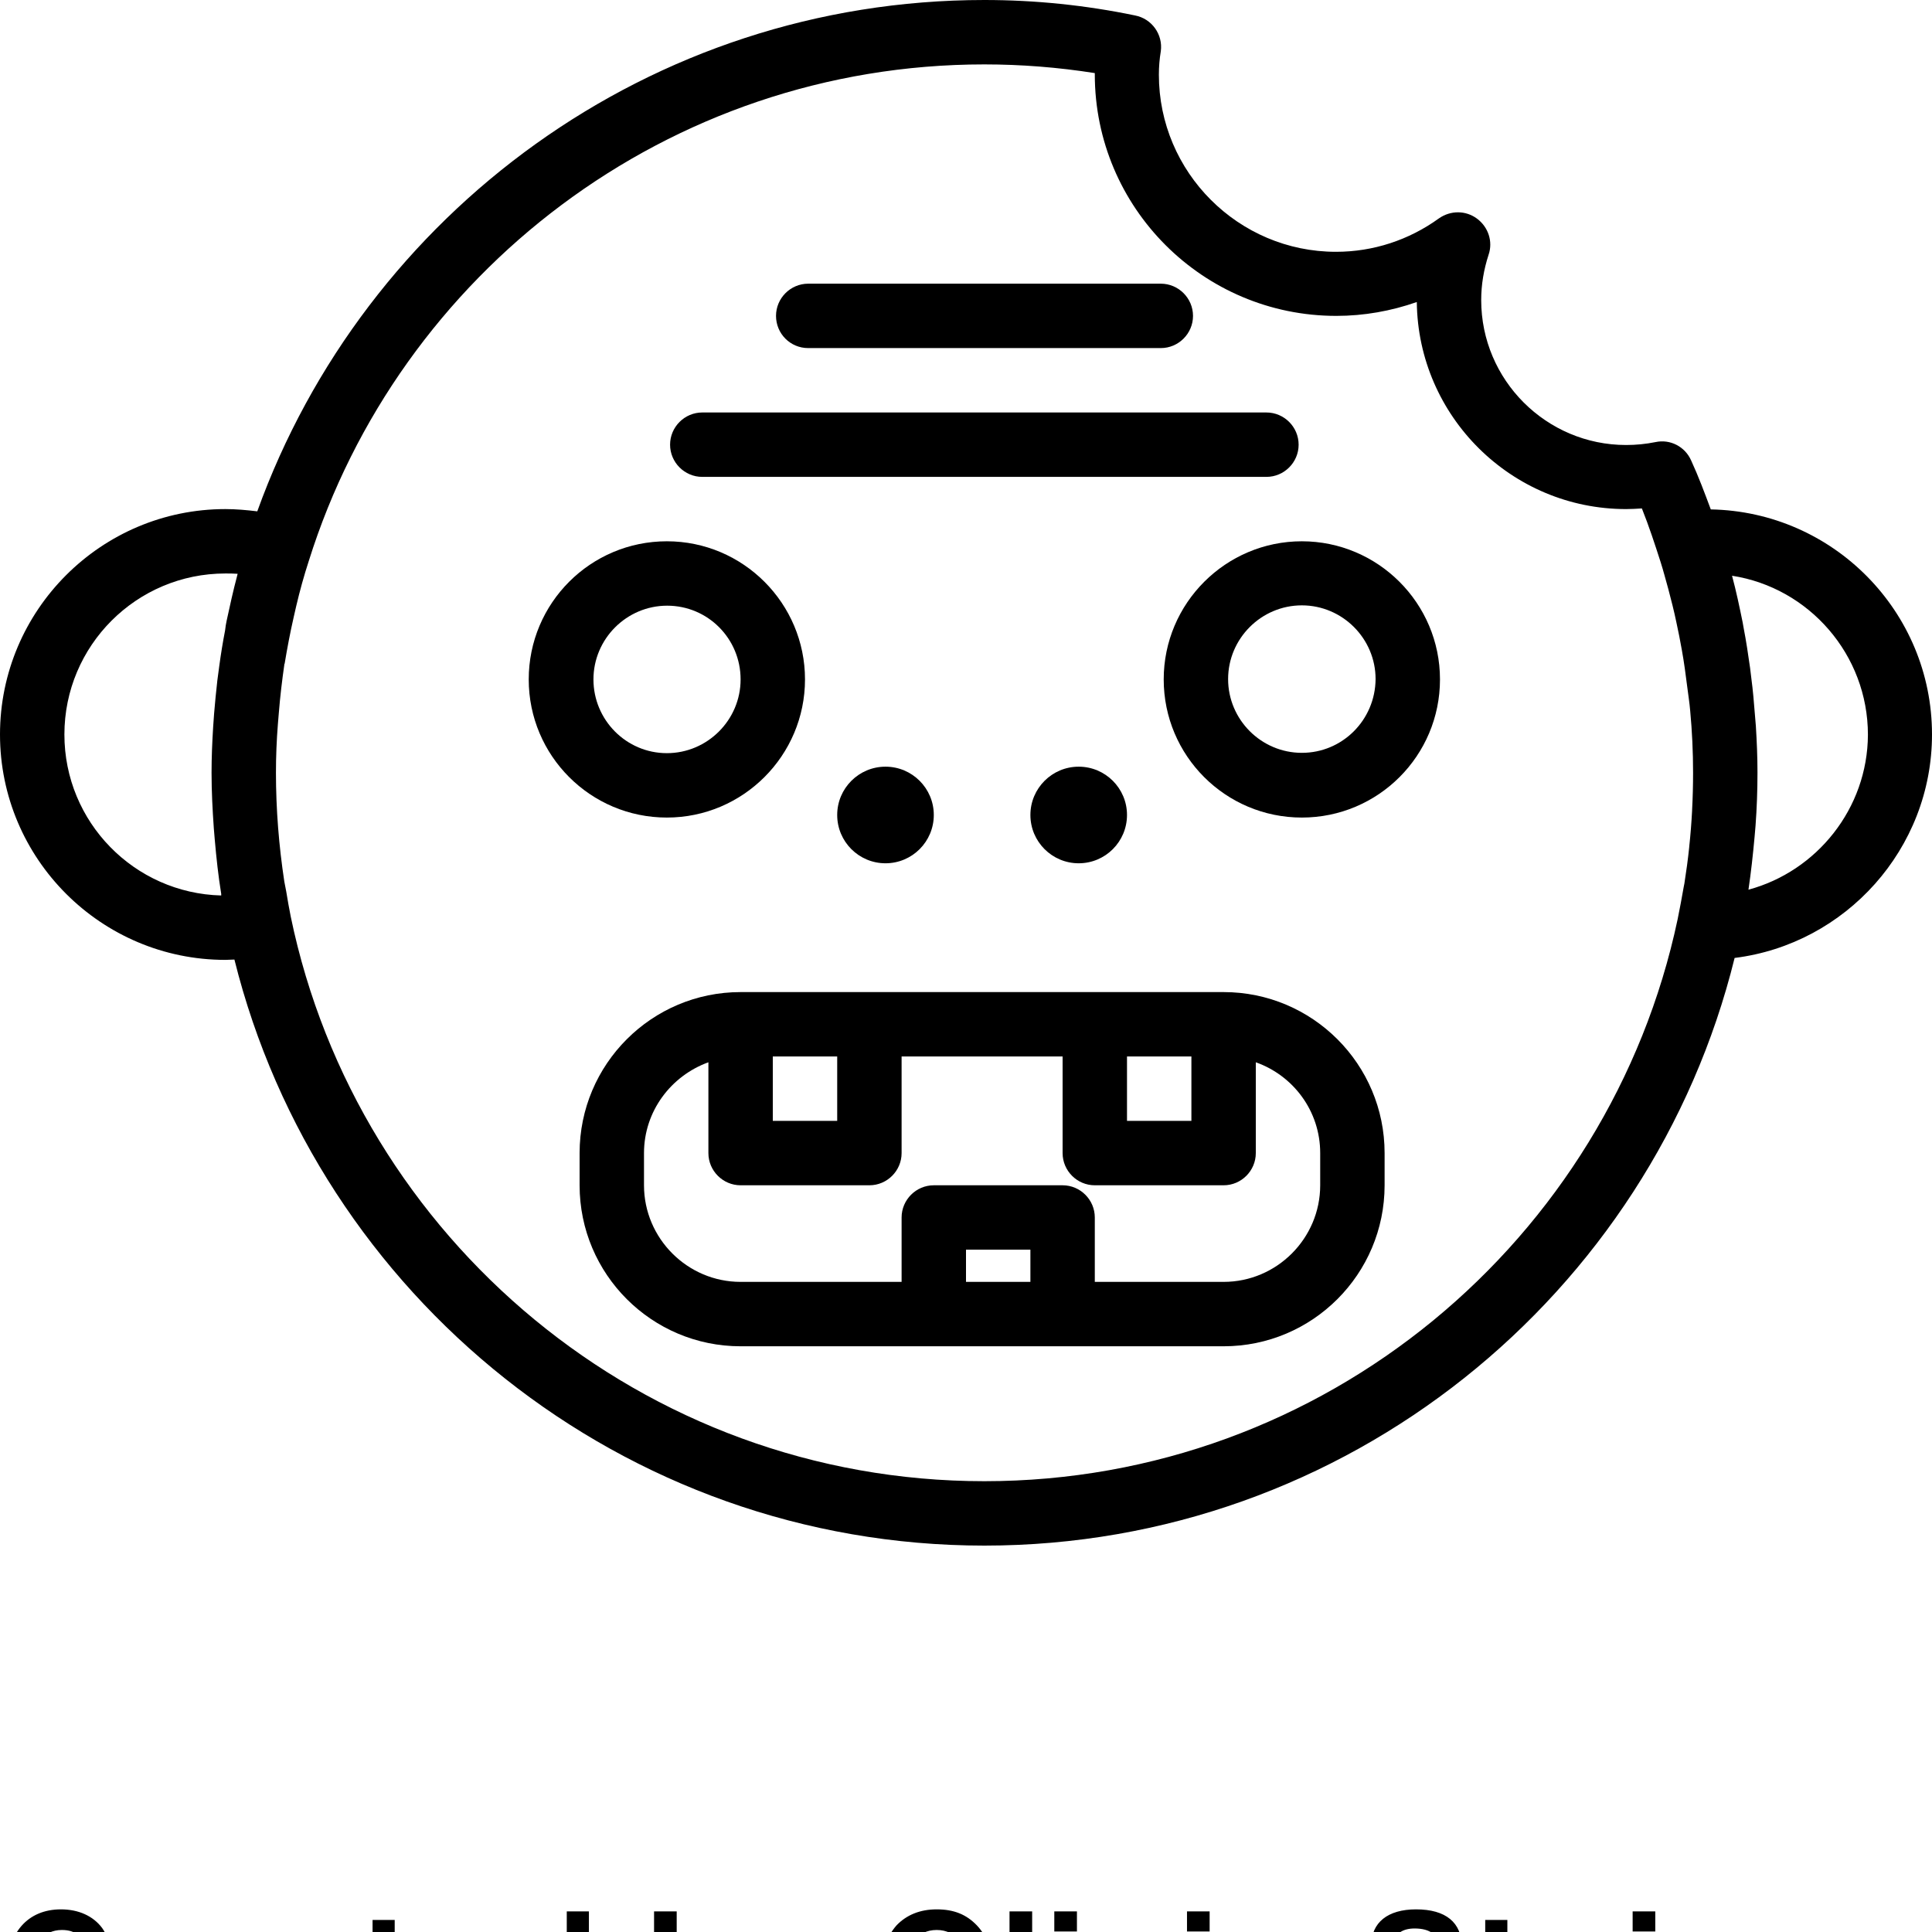
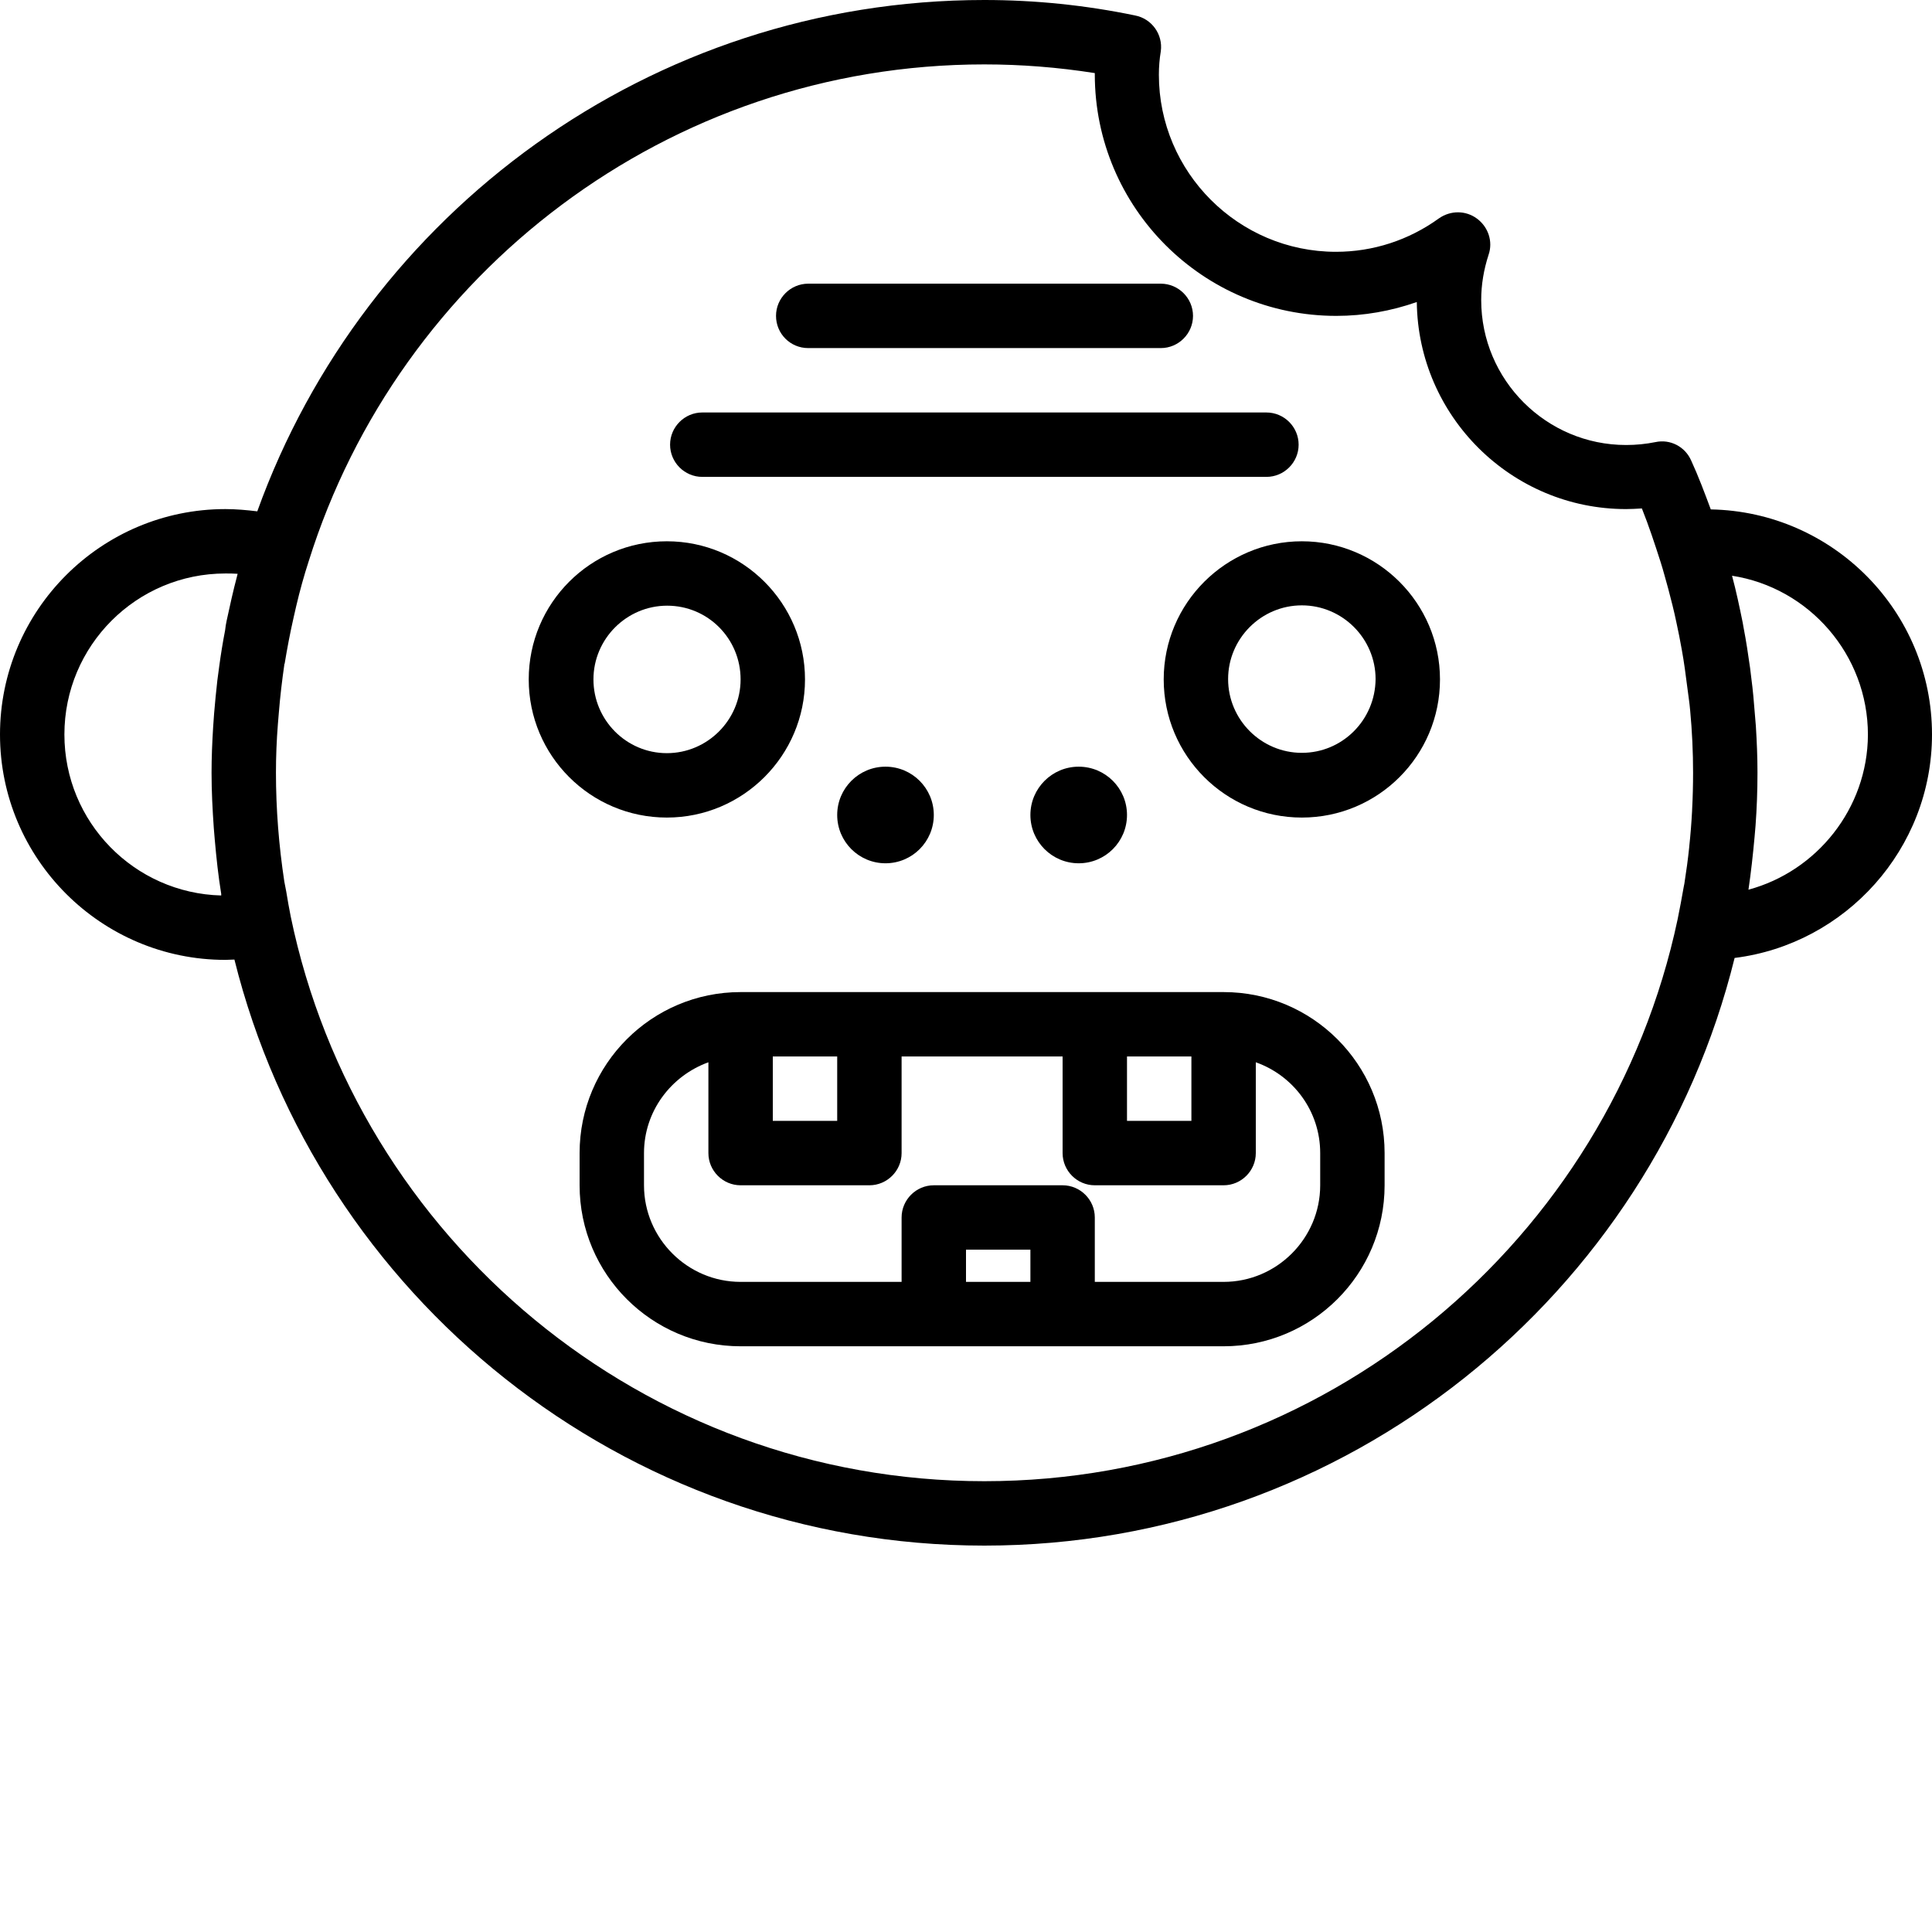
<svg xmlns="http://www.w3.org/2000/svg" version="1.1" x="0px" y="0px" viewBox="0 0 60 60" enable-background="new 0 0 60 48" xml:space="preserve">
  <g>
    <path d="M25,21.1c0-2.36-1.92-4.29-4.29-4.29s-4.29,1.92-4.29,4.29s1.92,4.29,4.29,4.29S25,23.46,25,21.1z M18.43,21.1   c0-1.26,1.03-2.29,2.29-2.29S23,19.83,23,21.1c0,1.26-1.03,2.29-2.29,2.29S18.43,22.36,18.43,21.1z" />
    <path d="M40.43,16.81c-2.36,0-4.29,1.92-4.29,4.29s1.92,4.29,4.29,4.29s4.29-1.92,4.29-4.29S42.79,16.81,40.43,16.81z M40.43,23.38   c-1.26,0-2.29-1.03-2.29-2.29c0-1.26,1.03-2.29,2.29-2.29s2.29,1.03,2.29,2.29C42.71,22.36,41.69,23.38,40.43,23.38z" />
    <path d="M25.1,10.81h10.95c0.55,0,1-0.45,1-1s-0.45-1-1-1H25.1c-0.55,0-1,0.45-1,1S24.54,10.81,25.1,10.81z" />
    <path d="M21.81,14.81h17.52c0.55,0,1-0.45,1-1s-0.45-1-1-1H21.81c-0.55,0-1,0.45-1,1S21.26,14.81,21.81,14.81z" />
    <path d="M38,30.81h-4h-7h-4c-2.76,0-5,2.24-5,5v1c0,2.76,2.24,5,5,5h6h4h5c2.76,0,5-2.24,5-5v-1C43,33.05,40.76,30.81,38,30.81z    M37,32.81v2h-2v-2H37z M26,32.81v2h-2v-2H26z M30,39.81v-1h2v1H30z M41,36.81c0,1.65-1.35,3-3,3h-4v-2c0-0.55-0.45-1-1-1h-4   c-0.55,0-1,0.45-1,1v2h-5c-1.65,0-3-1.35-3-3v-1c0-1.3,0.84-2.4,2-2.82v2.82c0,0.55,0.45,1,1,1h4c0.55,0,1-0.45,1-1v-3h5v3   c0,0.55,0.45,1,1,1h4c0.55,0,1-0.45,1-1v-2.82c1.16,0.41,2,1.51,2,2.82V36.81z" />
    <path d="M60,22.81c0-3.82-3.07-6.92-6.87-6.99c-0.19-0.51-0.38-1.02-0.61-1.52c-0.19-0.43-0.65-0.67-1.11-0.57   c-0.3,0.06-0.6,0.09-0.91,0.09c-2.48,0-4.5-2.02-4.5-4.5c0-0.48,0.08-0.95,0.23-1.41c0.14-0.41-0.01-0.86-0.36-1.12   c-0.35-0.26-0.82-0.26-1.18-0.01c-0.94,0.68-2.05,1.04-3.2,1.04c-3.03,0-5.5-2.47-5.5-5.5c0-0.25,0.02-0.49,0.06-0.73   c0.07-0.52-0.28-1.01-0.8-1.11C33.71,0.16,32.14,0,30.57,0C20.19,0,11.32,6.63,7.99,15.88C7.66,15.84,7.33,15.81,7,15.81   c-3.86,0-7,3.14-7,7s3.14,7,7,7c0.09,0,0.19-0.01,0.28-0.01C9.88,40.24,19.34,48,30.57,48c11.25,0,20.72-7.79,23.3-18.25   C57.32,29.32,60,26.36,60,22.81z M6.87,27.81c-2.7-0.07-4.87-2.28-4.87-5c0-2.76,2.24-5,5-5c0.12,0,0.25,0,0.38,0.01   c-0.01,0.03-0.01,0.05-0.02,0.08c-0.12,0.45-0.22,0.91-0.32,1.37c-0.02,0.1-0.04,0.2-0.05,0.31c-0.07,0.36-0.13,0.73-0.18,1.1   c-0.02,0.15-0.04,0.3-0.06,0.45c-0.04,0.34-0.07,0.68-0.1,1.02c-0.01,0.14-0.02,0.28-0.03,0.42C6.59,23.05,6.57,23.52,6.57,24   c0,0.58,0.03,1.15,0.07,1.72c0.01,0.12,0.02,0.24,0.03,0.36c0.05,0.57,0.11,1.13,0.2,1.68C6.87,27.77,6.87,27.79,6.87,27.81z    M30.57,46c-10.6,0-19.47-7.54-21.54-17.53c-0.05-0.26-0.1-0.52-0.14-0.78c-0.02-0.1-0.04-0.2-0.06-0.31   C8.66,26.26,8.57,25.13,8.57,24c0-0.51,0.02-1.01,0.06-1.51c0.01-0.12,0.02-0.24,0.03-0.36c0.04-0.5,0.1-1,0.17-1.49   c0-0.01,0-0.02,0.01-0.03c0.08-0.48,0.17-0.96,0.28-1.44c0.03-0.12,0.05-0.23,0.08-0.35c0.11-0.47,0.24-0.94,0.39-1.4   C12.39,8.49,20.74,2,30.57,2c1.14,0,2.29,0.09,3.43,0.27c0,0.01,0,0.03,0,0.04c0,4.14,3.36,7.5,7.5,7.5c0.86,0,1.7-0.15,2.5-0.43   c0.04,3.55,2.94,6.43,6.5,6.43c0.16,0,0.32-0.01,0.49-0.02c0.22,0.55,0.4,1.1,0.58,1.66c0.09,0.28,0.16,0.56,0.24,0.84   c0.09,0.34,0.18,0.69,0.25,1.03c0.06,0.28,0.12,0.57,0.17,0.86c0.07,0.38,0.12,0.77,0.17,1.16c0.03,0.24,0.07,0.49,0.09,0.73   c0.06,0.64,0.09,1.28,0.09,1.93c0,0.38-0.01,0.77-0.03,1.15c0,0.01,0,0.01,0,0.02c-0.02,0.38-0.05,0.76-0.09,1.13c0,0,0,0,0,0.01   c-0.04,0.38-0.09,0.75-0.15,1.13c-0.01,0.03-0.01,0.07-0.02,0.1c-0.06,0.34-0.12,0.67-0.19,1.01C49.99,38.51,41.14,46,30.57,46z    M54.3,27.63c0.08-0.54,0.14-1.09,0.19-1.64c0.01-0.12,0.02-0.23,0.03-0.35c0.04-0.54,0.06-1.09,0.06-1.65   c0-0.48-0.02-0.96-0.05-1.44c-0.01-0.12-0.02-0.24-0.03-0.36c-0.03-0.38-0.06-0.75-0.11-1.12c-0.01-0.11-0.03-0.22-0.04-0.33   c-0.06-0.42-0.12-0.83-0.2-1.24c-0.01-0.06-0.02-0.12-0.03-0.17c-0.1-0.49-0.2-0.97-0.33-1.45c2.39,0.37,4.22,2.45,4.22,4.94   C58,25.11,56.42,27.06,54.3,27.63z" />
    <circle cx="27.5" cy="25.31" r="1.5" />
    <circle cx="33.5" cy="25.31" r="1.5" />
  </g>
-   <text x="0" y="63" fill="#000000" font-size="5px" font-weight="bold" font-family="'Helvetica Neue', Helvetica, Arial-Unicode, Arial, Sans-serif">Created by Oliviu Stoian</text>
-   <text x="0" y="68" fill="#000000" font-size="5px" font-weight="bold" font-family="'Helvetica Neue', Helvetica, Arial-Unicode, Arial, Sans-serif">from the Noun Project</text>
</svg>
